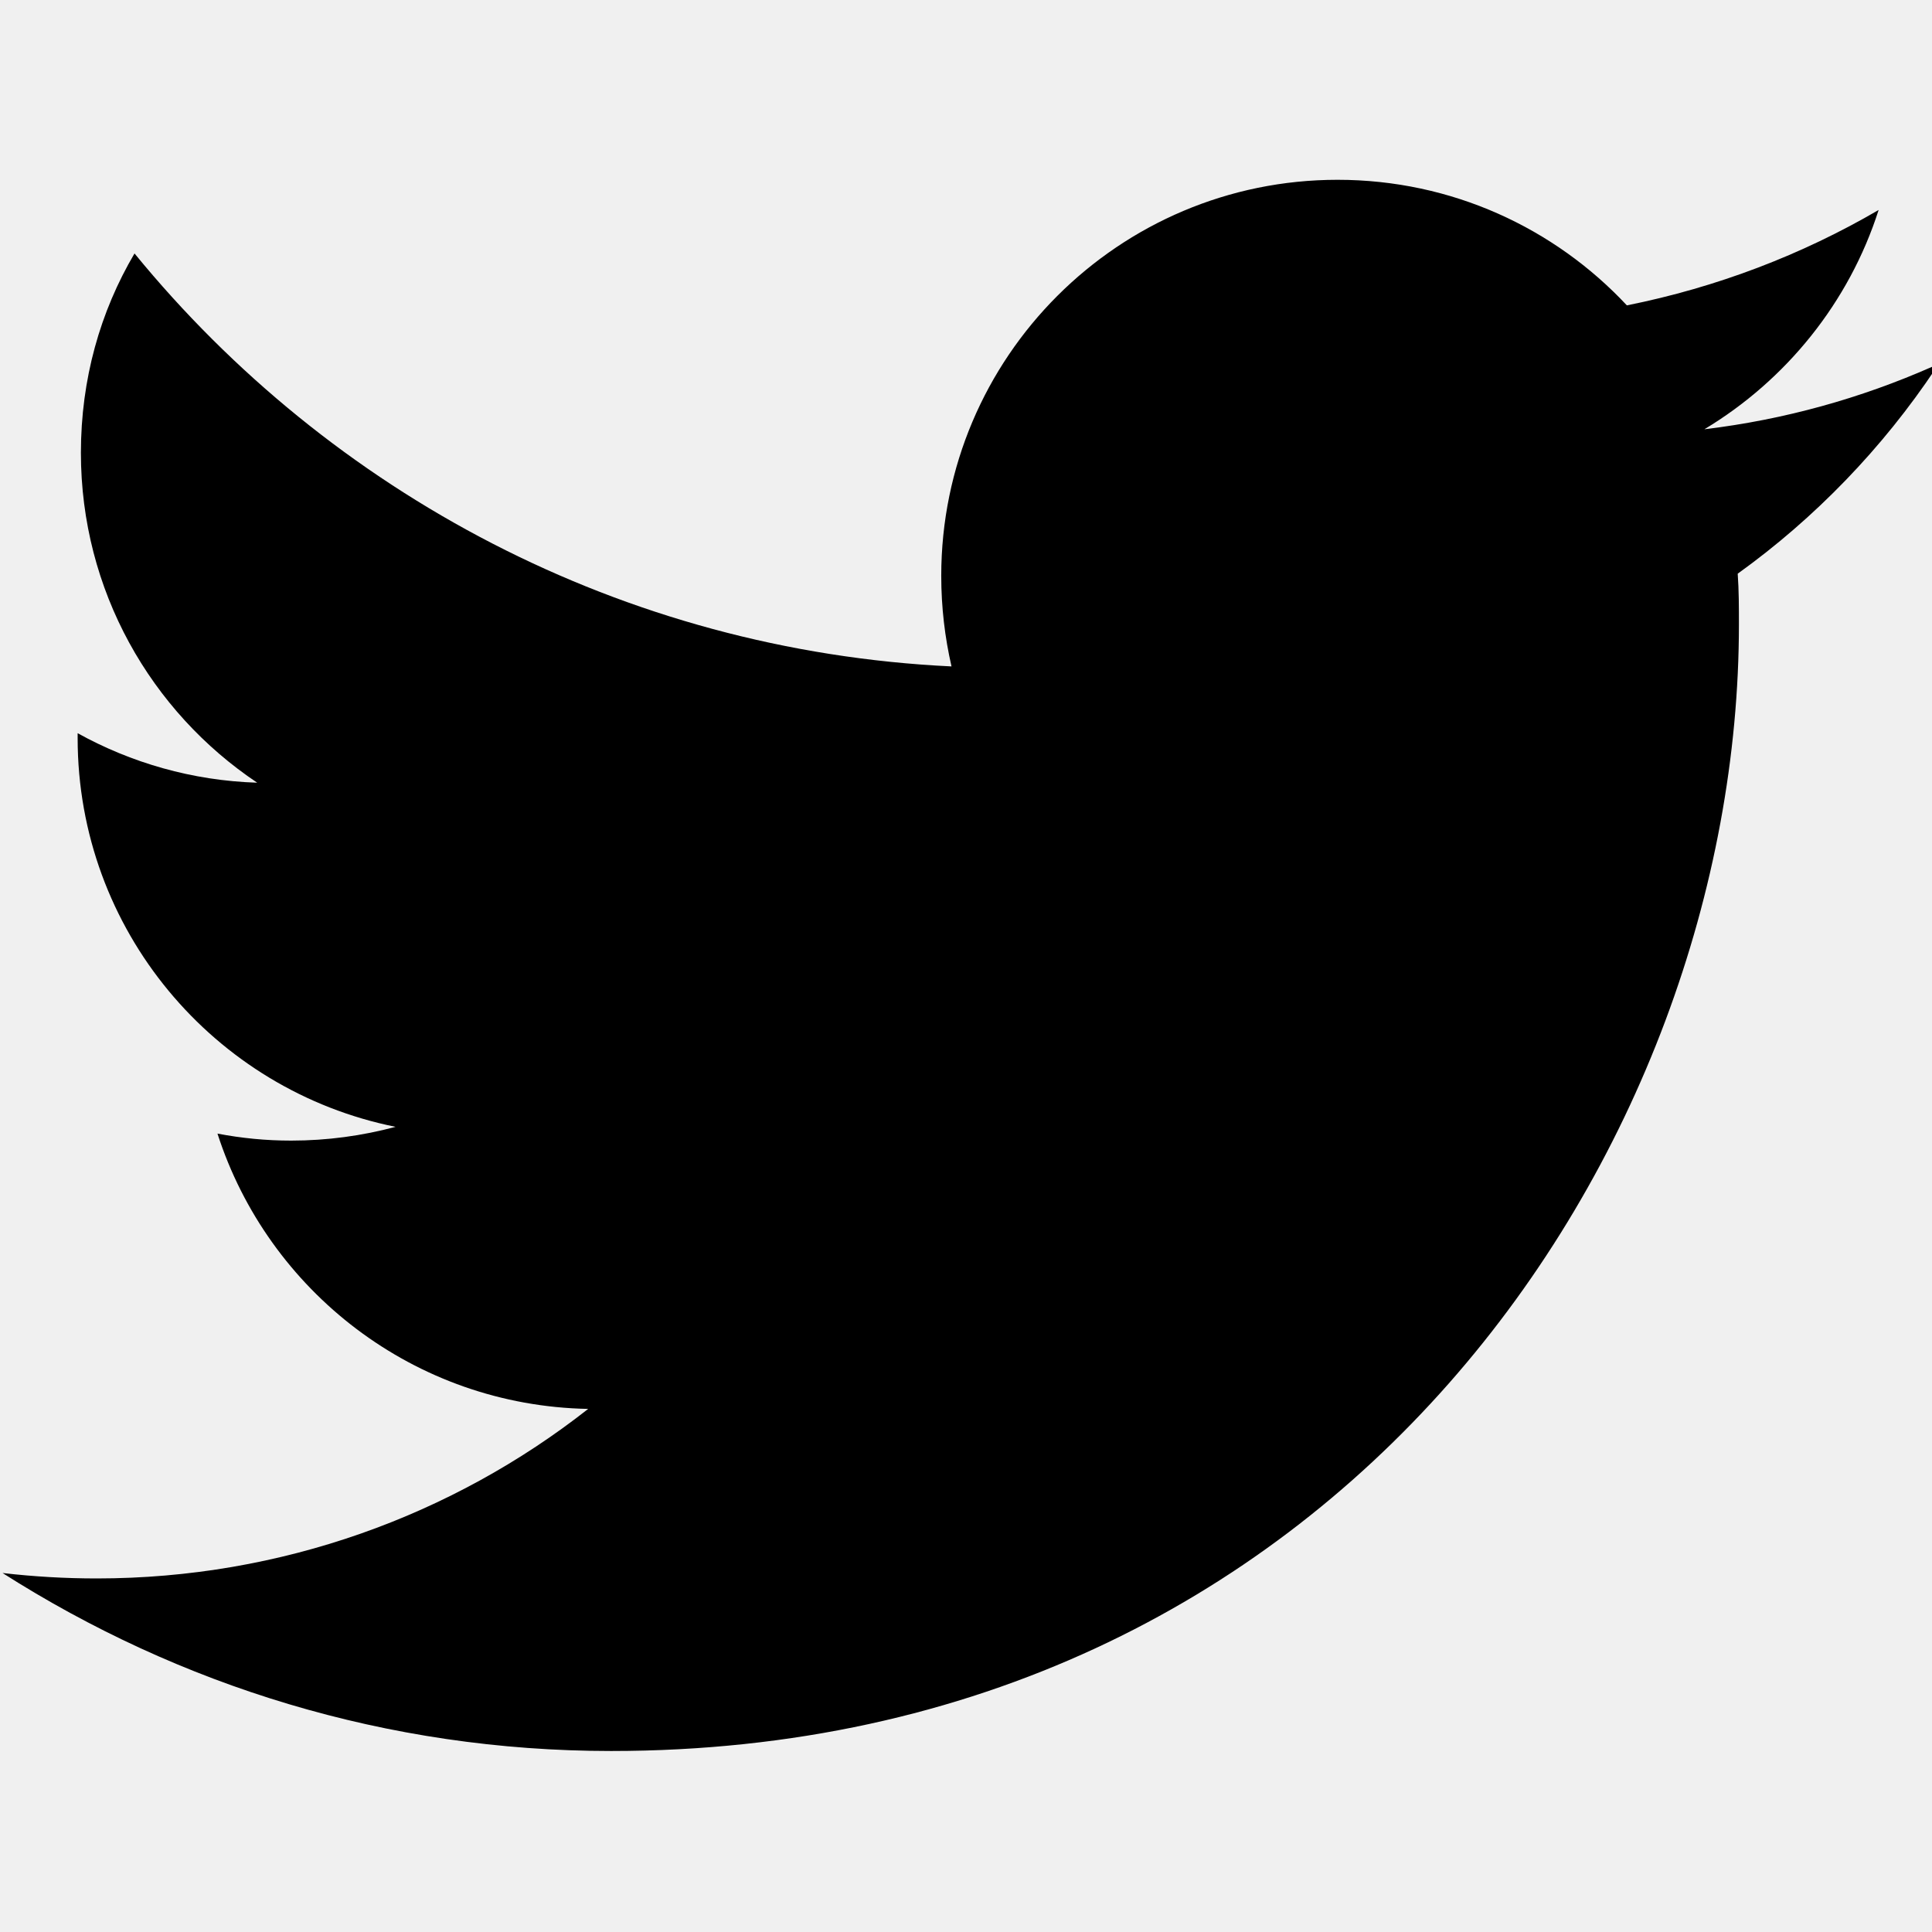
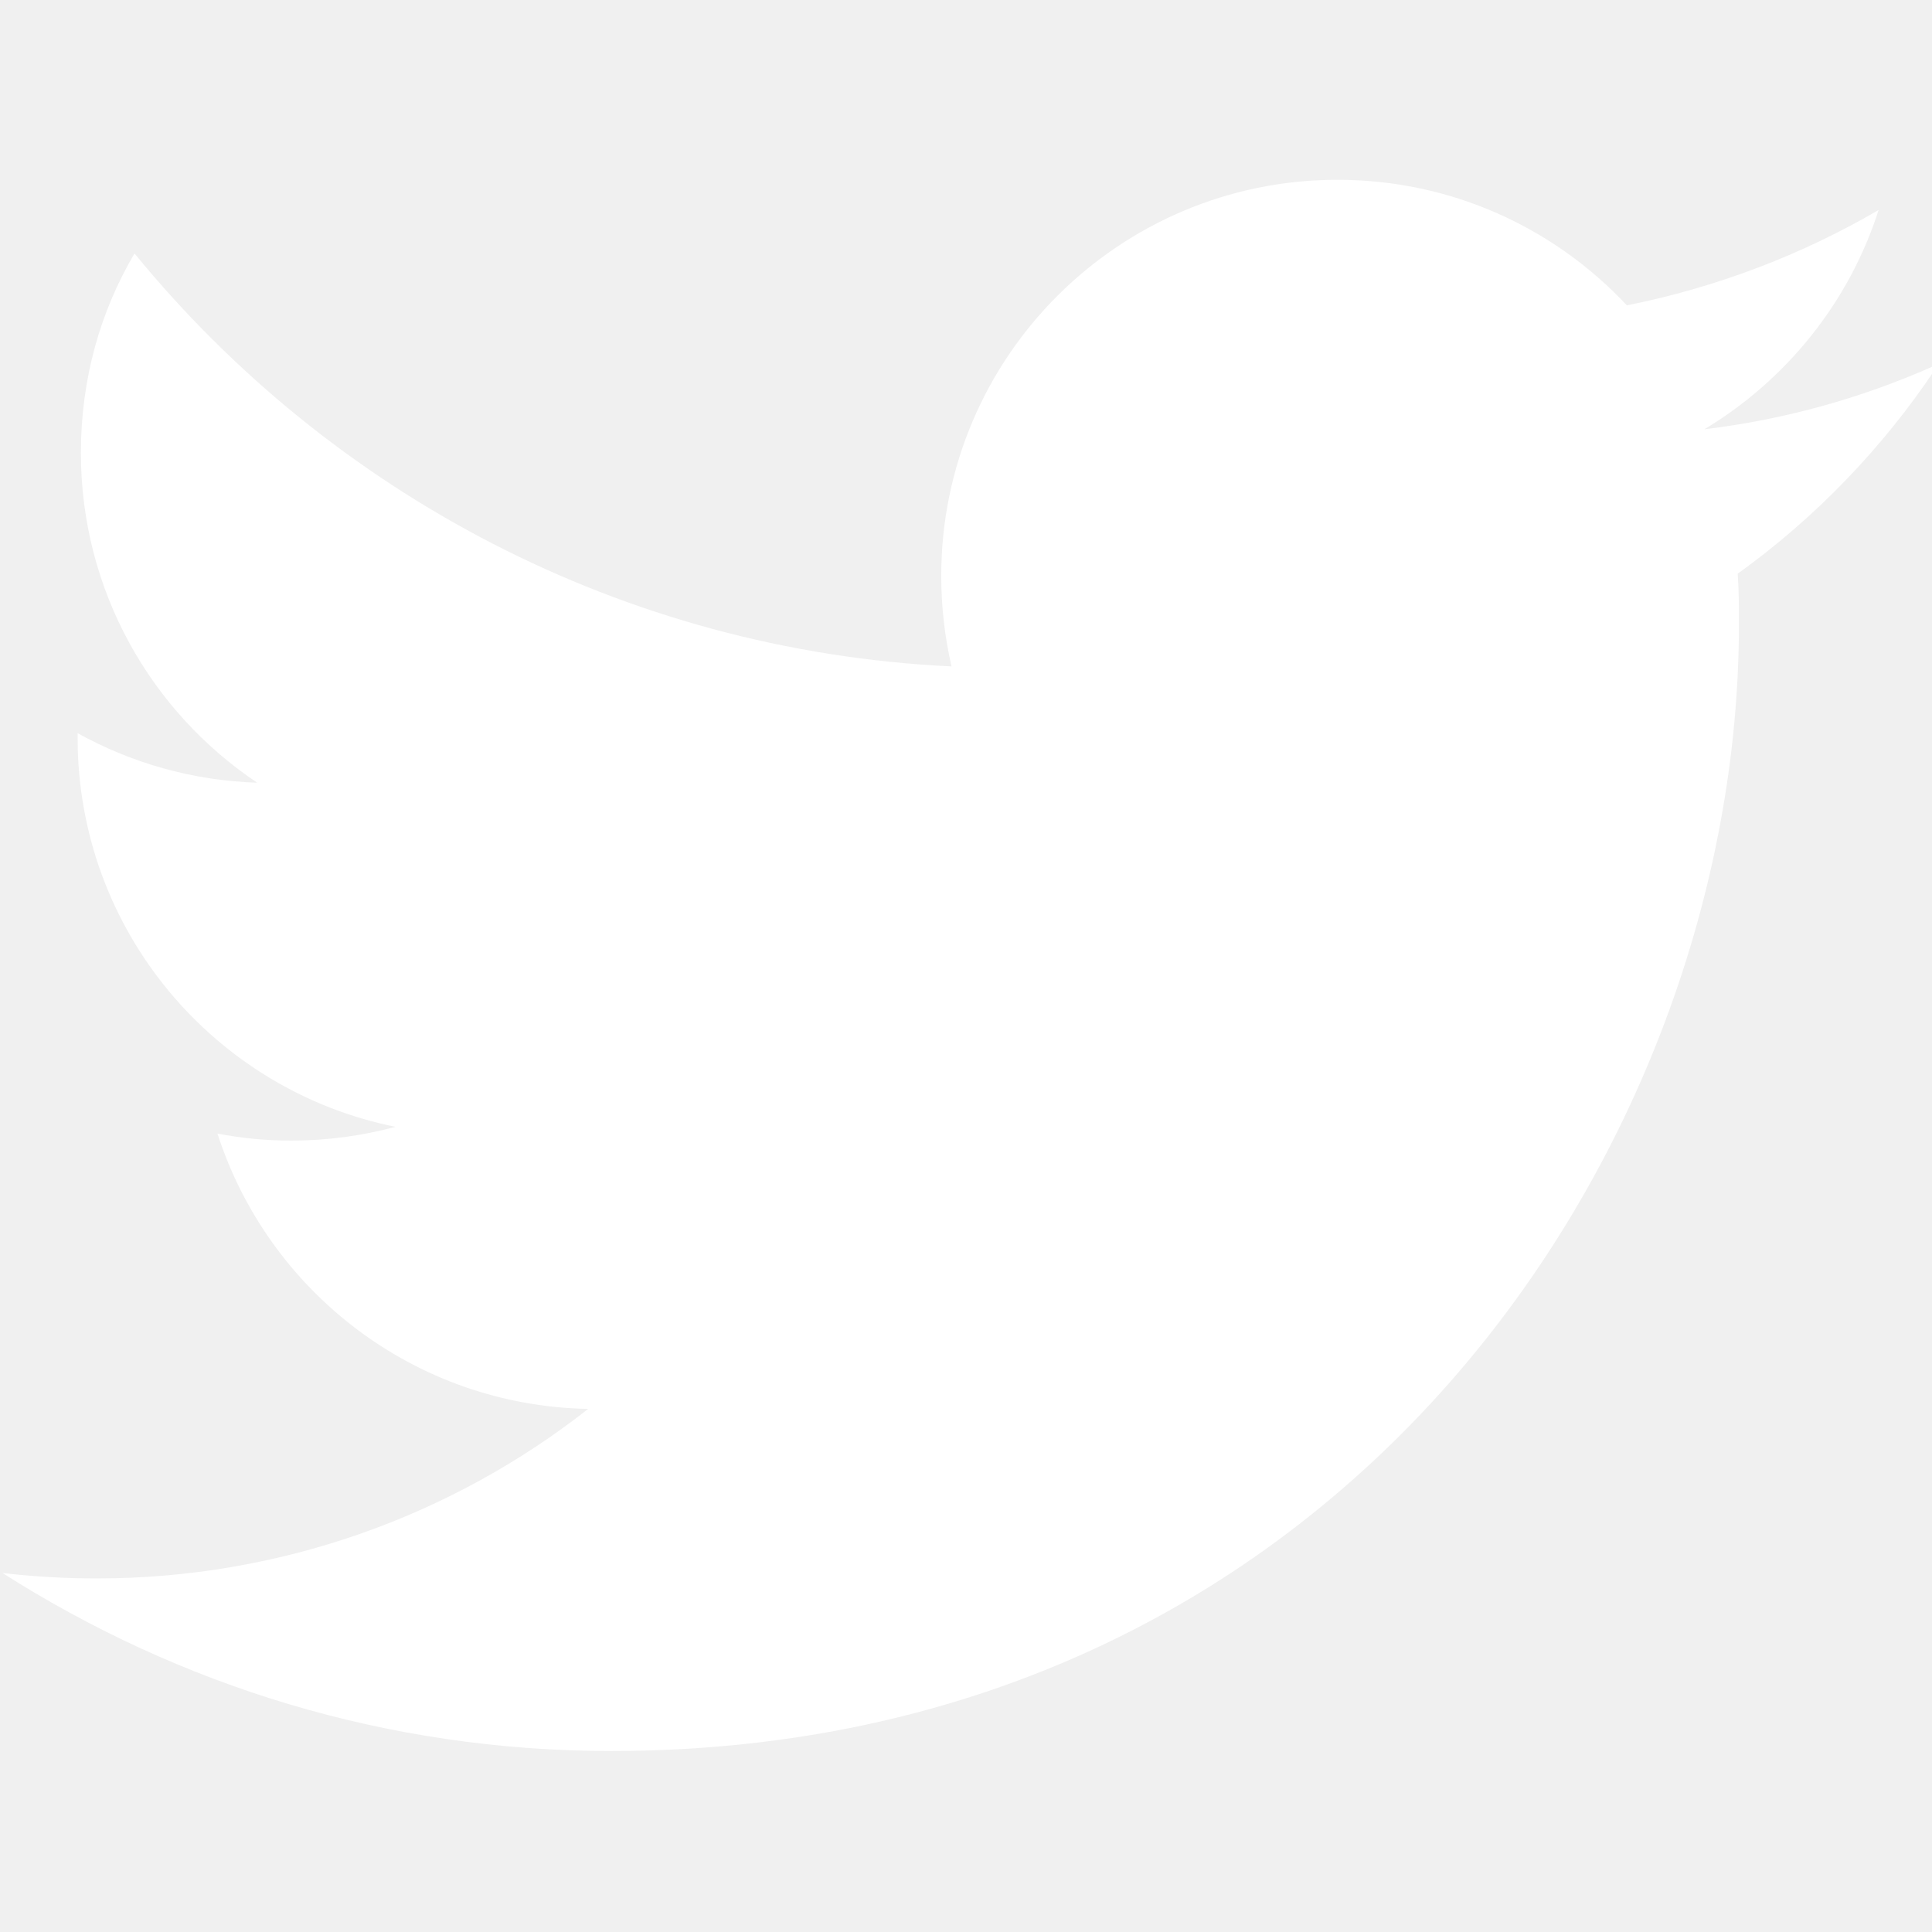
- <svg xmlns="http://www.w3.org/2000/svg" viewBox="0 0 16 16" fill-rule="evenodd" clip-rule="evenodd" stroke-linejoin="round" stroke-miterlimit="1.414">
+ <svg xmlns="http://www.w3.org/2000/svg" viewBox="0 0 16 16" fill-rule="evenodd" clip-rule="evenodd" stroke-linejoin="round" stroke-miterlimit="1.414" fill="#FFFFFF">
  <path d="M16 3.038c-.59.26-1.22.437-1.885.517.677-.407 1.198-1.05 1.443-1.816-.634.37-1.337.64-2.085.79-.598-.64-1.45-1.04-2.396-1.04-1.812 0-3.282 1.47-3.282 3.28 0 .26.03.51.085.75-2.728-.13-5.147-1.44-6.766-3.42C.83 2.58.67 3.14.67 3.75c0 1.14.58 2.143 1.46 2.732-.538-.017-1.045-.165-1.487-.41v.04c0 1.59 1.13 2.918 2.633 3.22-.276.074-.566.114-.865.114-.21 0-.41-.02-.61-.058.42 1.304 1.63 2.253 3.07 2.28-1.12.88-2.54 1.404-4.07 1.404-.26 0-.52-.015-.78-.045 1.46.93 3.18 1.474 5.04 1.474 6.04 0 9.34-5 9.34-9.33 0-.14 0-.28-.01-.42.64-.46 1.2-1.04 1.64-1.7z" fill-rule="nonzero" />
</svg>
